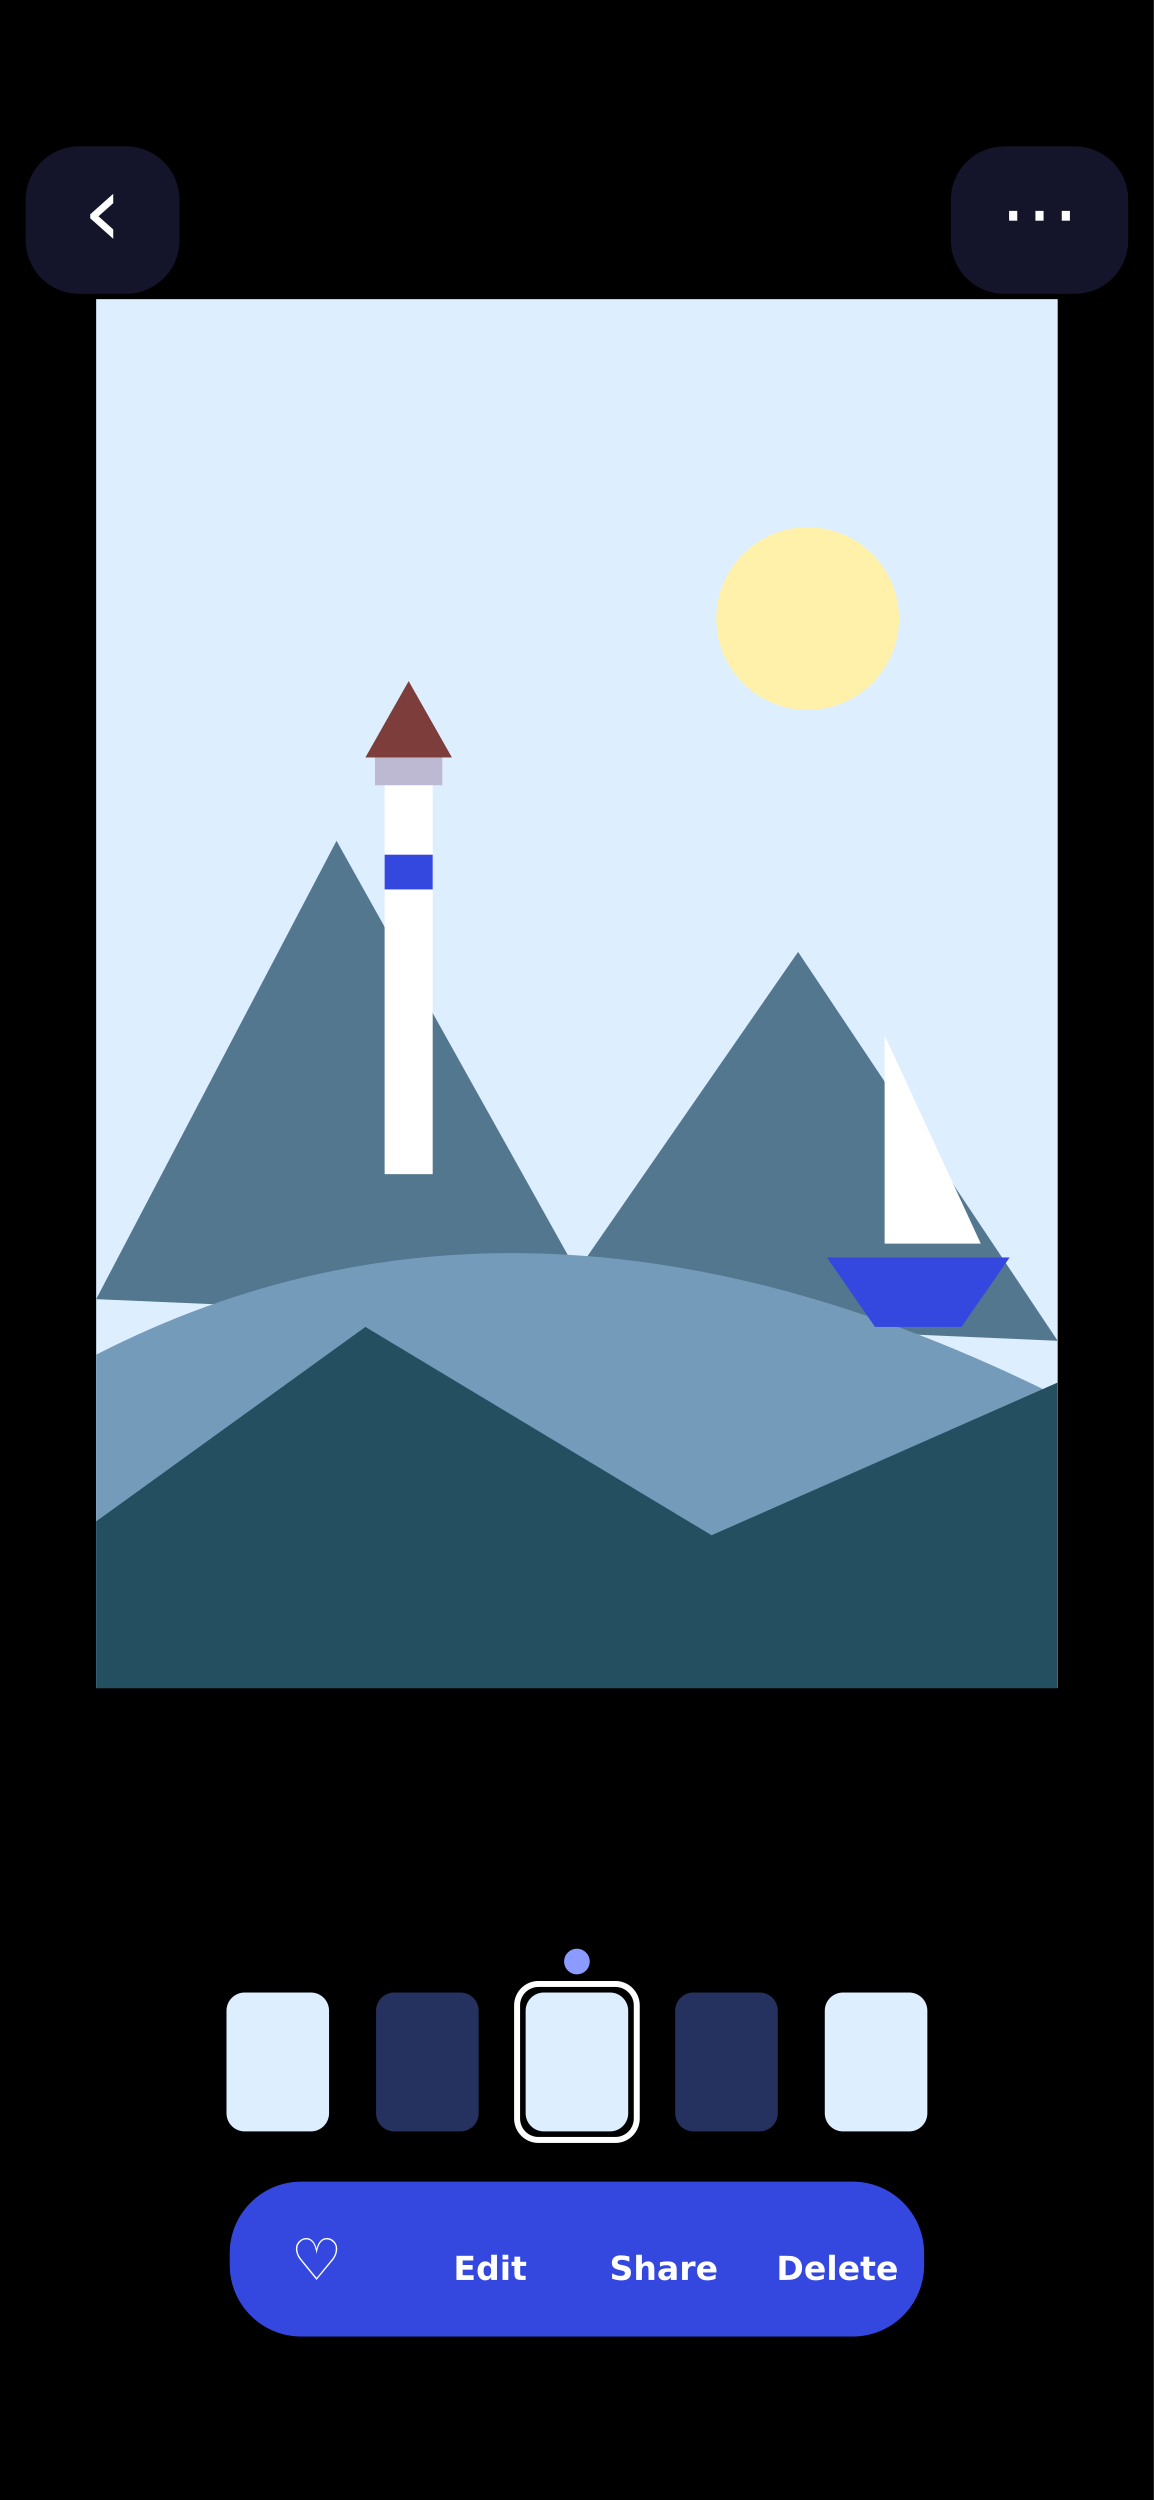
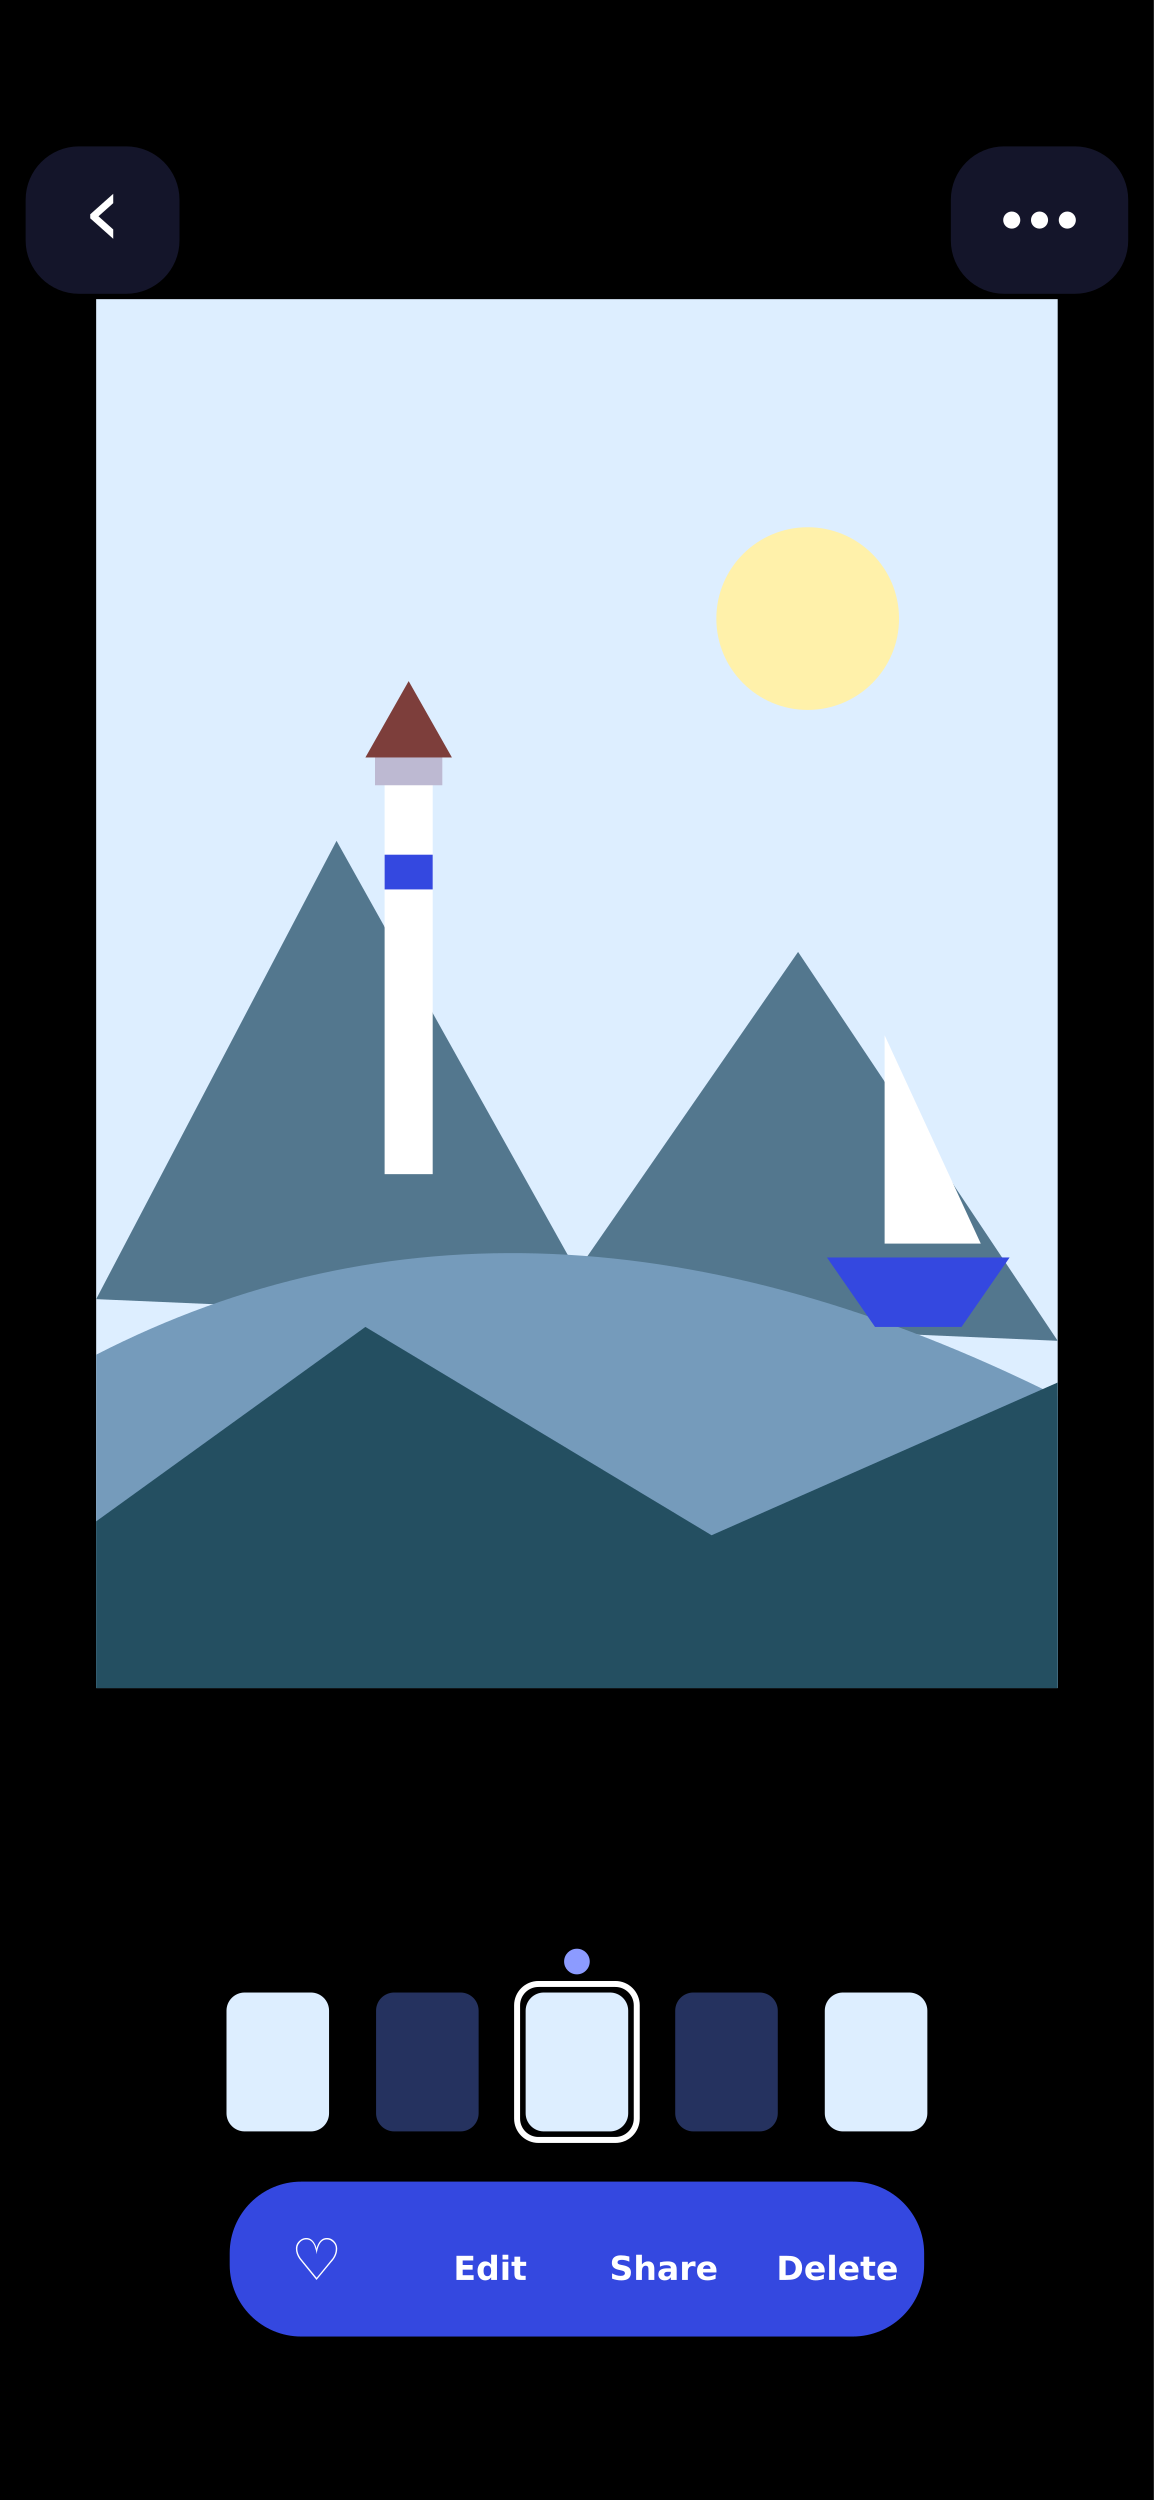
<svg xmlns="http://www.w3.org/2000/svg" width="1080" height="2340" viewBox="0 0 1080 2340">
  <rect x="0.0" y="0.0" width="1080.0" height="2340.0" rx="0" fill="#000000" />
  <rect x="90.0" y="280.0" width="900.0" height="1300.0" rx="0" fill="#DDEEFF" />
  <circle cx="756.0" cy="579.0" r="85.5" fill="#FFF1AA" />
  <path d="M90 1216 L315 787 L540 1190 L747 891 L990 1255 Z" fill="#53778E" />
  <path d="M90 1268 Q495 1060 990 1307 L990 1580 L90 1580 Z" fill="#759BBB" />
  <path d="M90 1424 L342 1242 L666 1437 L990 1294 L990 1580 L90 1580 Z" fill="#244F61" />
  <rect x="360.0" y="709.0" width="45.0" height="390.0" rx="0" fill="#FFFFFF" />
  <rect x="351.0" y="696.0" width="63.0" height="39.0" rx="0" fill="#BDB9D2" />
  <rect x="360.0" y="800.0" width="45.0" height="32.5" rx="0" fill="#3448E0" />
  <path d="M342 709 L382.5 637.5 L423 709 Z" fill="#7D3E3B" />
  <path d="M828 1164 L828 969 L918 1164 Z" fill="#FFFFFF" />
  <path d="M774 1177 L945 1177 L900 1242 L819 1242 Z" fill="#3448E0" />
  <rect x="24.0" y="137.0" width="144.0" height="138.0" rx="50" fill="#14152A" />
  <text x="96.0" y="230.0" font-family="Funnel Sans,DejaVu Sans,sans-serif" font-size="94" font-weight="500" text-anchor="middle" fill="#FFFFFF">‹</text>
  <rect x="890.0" y="137.0" width="166.0" height="138.0" rx="50" fill="#14152A" />
-   <text x="973.0" y="225.0" font-family="Funnel Sans,DejaVu Sans,sans-serif" font-size="74" font-weight="500" text-anchor="middle" fill="#FFFFFF">⋯</text>
+   <circle cx="947" cy="206" r="8" fill="#FFFFFF" />
+   <circle cx="973" cy="206" r="8" fill="#FFFFFF" />
+   <circle cx="999" cy="206" r="8" fill="#FFFFFF" />
  <rect x="207.0" y="1860.0" width="106.0" height="140.0" rx="20" fill="#000000" />
  <rect x="212.0" y="1865.0" width="96.0" height="130.0" rx="17" fill="#DDEEFF" />
  <rect x="347.0" y="1860.0" width="106.0" height="140.0" rx="20" fill="#000000" />
  <rect x="352.0" y="1865.0" width="96.0" height="130.0" rx="17" fill="#25325F" />
  <rect x="487.0" y="1860.0" width="106.0" height="140.0" rx="20" fill="#000000" />
  <rect x="492.0" y="1865.0" width="96.0" height="130.0" rx="17" fill="#DDEEFF" />
  <rect x="484.0" y="1857.0" width="112.0" height="146.0" rx="20" fill="none" stroke="#000000" stroke-width="13" />
  <rect x="484.0" y="1857.0" width="112.0" height="146.0" rx="20" fill="none" stroke="#FFFFFF" stroke-width="5.6" />
  <circle cx="540.0" cy="1836.0" r="15" fill="#8C9BFF" stroke="#000000" stroke-width="6" />
  <rect x="627.0" y="1860.0" width="106.0" height="140.0" rx="20" fill="#000000" />
  <rect x="632.0" y="1865.0" width="96.0" height="130.0" rx="17" fill="#25325F" />
  <rect x="767.0" y="1860.0" width="106.0" height="140.0" rx="20" fill="#000000" />
  <rect x="772.0" y="1865.0" width="96.0" height="130.0" rx="17" fill="#DDEEFF" />
  <rect x="215.0" y="2042.0" width="650.0" height="145.0" rx="67" fill="#3448E0" />
  <text x="296.3" y="2134.0" font-family="Funnel Sans,DejaVu Sans,sans-serif" font-size="54" font-weight="600" text-anchor="middle" fill="#FFFFFF">♡</text>
  <text x="458.8" y="2134.0" font-family="Funnel Sans,DejaVu Sans,sans-serif" font-size="31" font-weight="600" text-anchor="middle" fill="#FFFFFF">Edit</text>
  <text x="621.3" y="2134.0" font-family="Funnel Sans,DejaVu Sans,sans-serif" font-size="31" font-weight="600" text-anchor="middle" fill="#FFFFFF">Share</text>
  <text x="783.8" y="2134.0" font-family="Funnel Sans,DejaVu Sans,sans-serif" font-size="31" font-weight="600" text-anchor="middle" fill="#FFFFFF">Delete</text>
</svg>
